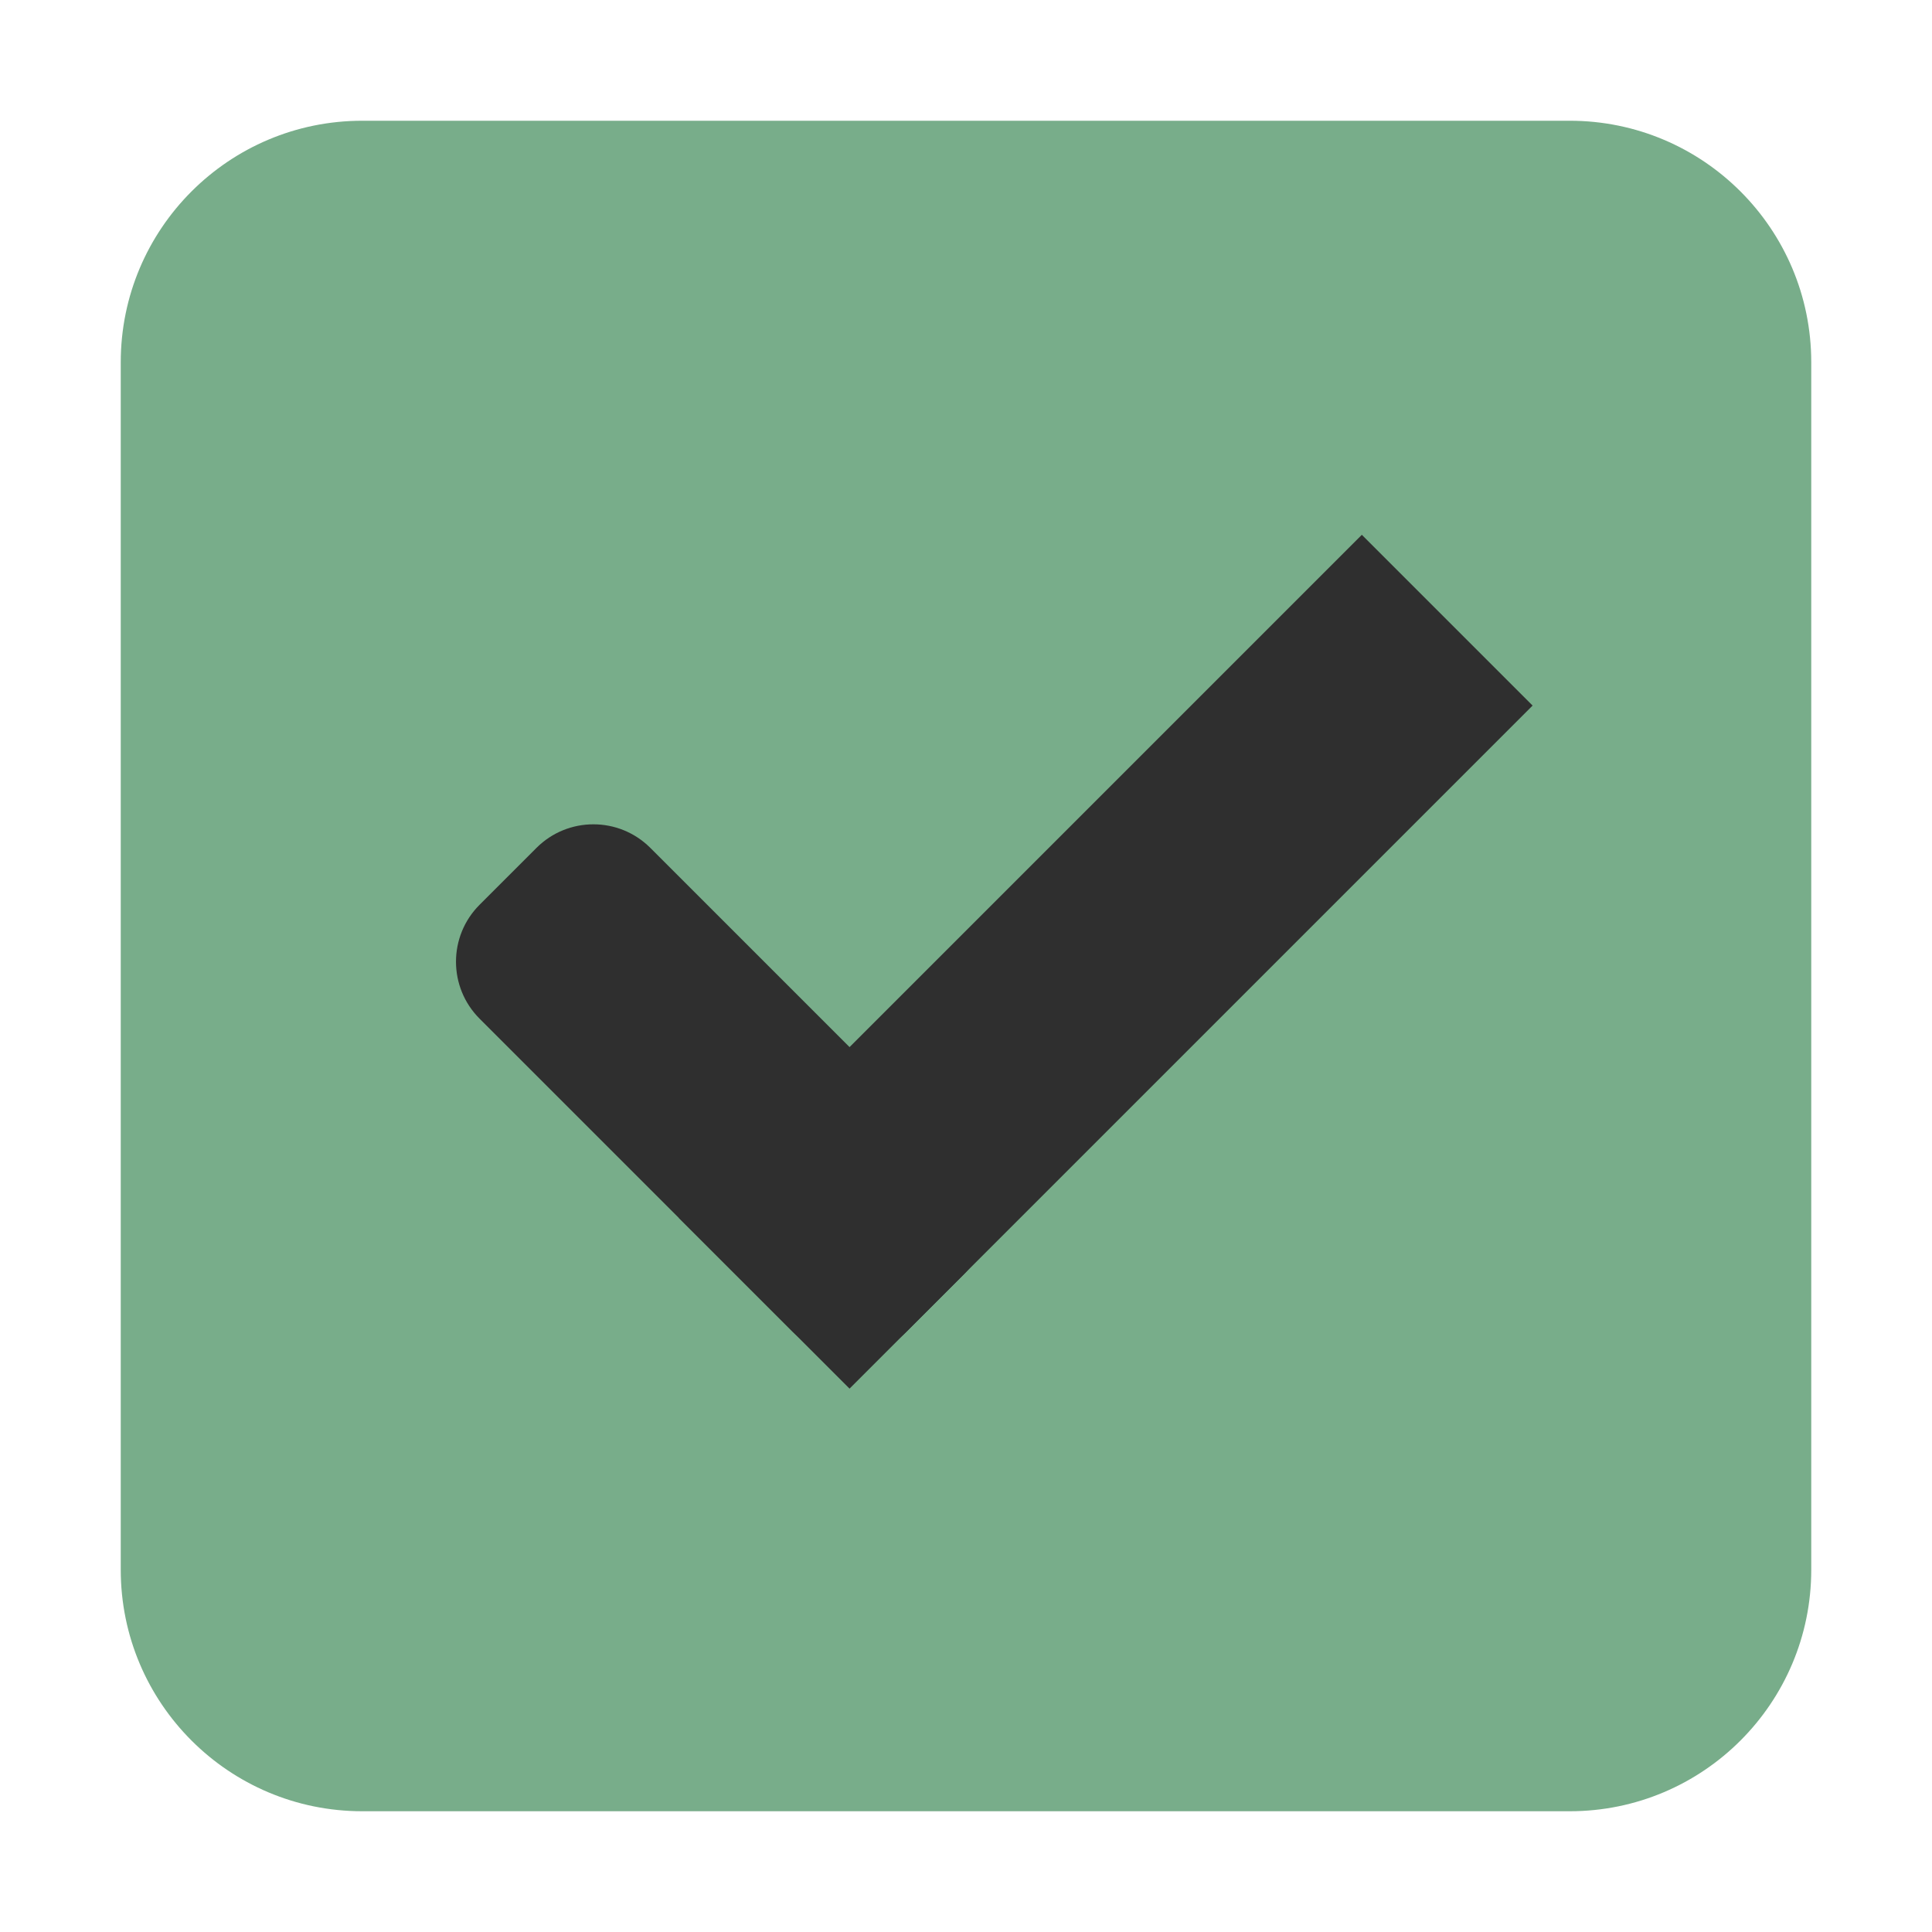
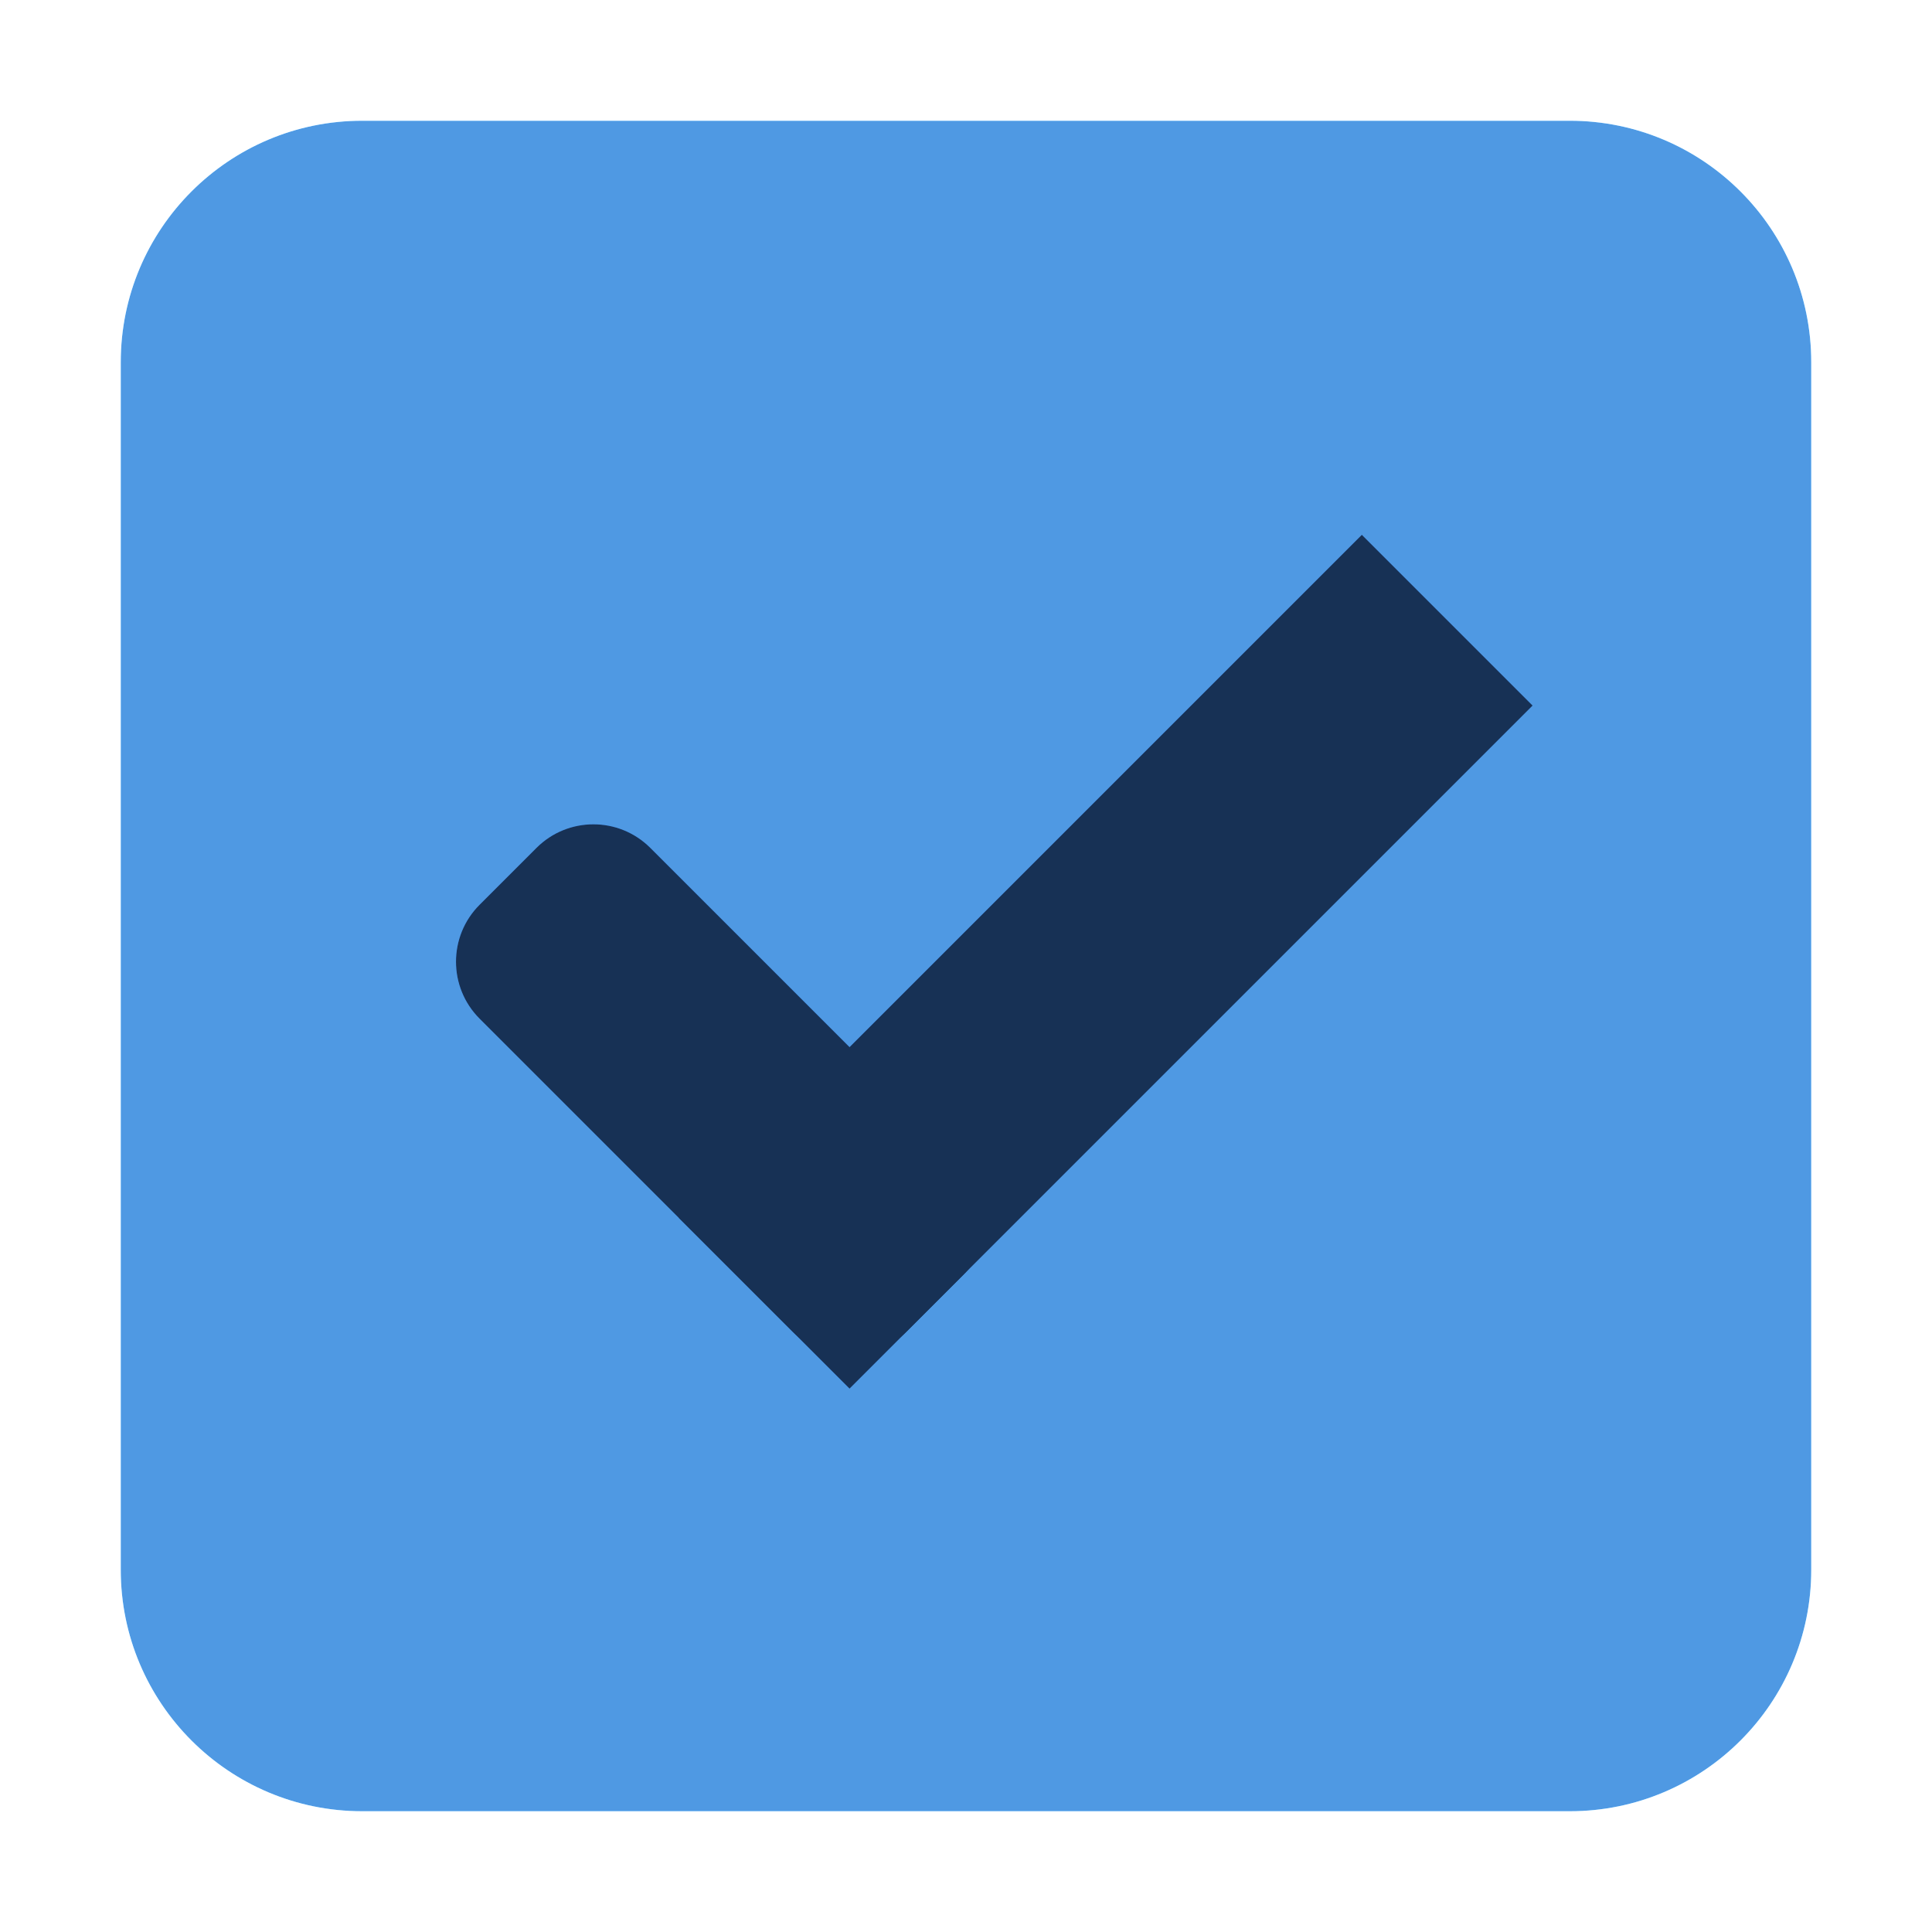
<svg xmlns="http://www.w3.org/2000/svg" width="16" height="16" id="svg2" version="1.1">
  <defs id="defs4">
    <linearGradient id="linearGradient3768-6">
      <stop style="stop-color:#0f0f0f;stop-opacity:1;" offset="0" id="stop3770-6" />
      <stop id="stop3778-2" offset="0.078" style="stop-color:#171717;stop-opacity:1;" />
      <stop style="stop-color:#171717;stop-opacity:1;" offset="0.974" id="stop3774-0" />
      <stop style="stop-color:#1b1b1b;stop-opacity:1;" offset="1" id="stop3776-1" />
    </linearGradient>
    <filter style="color-interpolation-filters:sRGB;" id="filter3357">
-       <feColorMatrix type="hueRotate" values="40" result="color1" id="feColorMatrix3359" />
-       <feColorMatrix type="saturate" values="1" result="color2" id="feColorMatrix3361" />
+       <feComposite in2="SourceGraphic" operator="arithmetic" k1="0" k2="1" result="composite1" id="feComposite3359" />
+       <feColorMatrix in="composite1" values="0" type="saturate" result="colormatrix1" id="feColorMatrix3361" />
+       <feFlood flood-opacity="1" flood-color="rgb(65,141,255)" result="flood1" id="feFlood3363" />
+       <feBlend in="flood1" in2="colormatrix1" mode="multiply" result="blend1" id="feBlend3365" />
+       <feBlend in2="blend1" mode="screen" result="blend2" id="feBlend3367" />
+       <feColorMatrix in="blend2" values="1" type="saturate" result="colormatrix2" id="feColorMatrix3369" />
+       <feComposite in="colormatrix2" in2="SourceGraphic" operator="in" k2="1" result="composite2" id="feComposite3371" />
    </filter>
  </defs>
  <g id="layer1" transform="translate(0,-1036.362)">
    <g transform="translate(-36,1036)" style="display:inline;opacity:1;filter:url(#filter3357)" id="checkbox-checked-dark">
      <g id="checkbox-unchecked-5-59" style="display:inline" transform="translate(19,0)">
        <g id="sdsd-7-54">
          <g transform="translate(0,-30)" id="scdsdcd-5-8">
            <g transform="matrix(0.9295198,0,0,0.9291437,-156.7507,-212.9618)" id="g15812-6-6-1-5-4" style="display:inline">
              <g style="display:inline" id="g5489-2-9-6-8-8-53-5" transform="matrix(0.5089163,0,0,0.5173982,161.7932,197.5643)">
                <g id="g5428-8-1-4-0-0-4-2" />
              </g>
            </g>
            <rect style="color:#000000;display:inline;overflow:visible;visibility:visible;fill:none;stroke:none;stroke-width:2;marker:none;enable-background:accumulate" id="rect13523-7-11" width="16" height="16" x="17" y="30.362" />
            <g id="g5400-6-68">
-               <rect rx="2" y="31.362" x="18" height="14" width="14" id="rect5147-9-1-5-7-6-7-4" style="color:#000000;display:inline;overflow:visible;visibility:visible;fill:#8fa876;fill-opacity:1;stroke:#000000;stroke-width:0;stroke-linecap:butt;stroke-linejoin:round;stroke-miterlimit:4;stroke-dasharray:none;stroke-dashoffset:0;stroke-opacity:1;marker:none;enable-background:accumulate" ry="2" />
+               <rect rx="2" y="31.362" x="18" height="14" width="14" id="rect5147-9-1-5-7-6-7-4" style="color:#000000;display:inline;overflow:visible;visibility:visible;fill:#8daedb;fill-opacity:1;stroke:#000000;stroke-width:0;stroke-linecap:butt;stroke-linejoin:round;stroke-miterlimit:4;stroke-dasharray:none;stroke-dashoffset:0;stroke-opacity:1;marker:none;enable-background:accumulate" ry="2" />
            </g>
          </g>
        </g>
      </g>
      <g id="checkbox-checked-dark-7-37" transform="translate(36,-1036)" style="display:inline">
        <g id="g3981-6-4-97" transform="matrix(0.7071068,0.7071068,-0.7071068,0.7071068,729.9547,305.0582)" style="opacity:0.85;fill:#1a1a1a;fill-opacity:1" />
        <g id="g4049-2-5" transform="matrix(0.7071068,0.7071068,-0.7071068,0.7071068,727.9444,295.3112)">
          <g id="g4056-7-6" transform="translate(12.37438,11.53123)">
            <g id="g3981-0-8" transform="translate(-3,-4.999983)" style="fill:#3b3c3e;fill-opacity:1">
              <rect ry="0.667" rx="0.667" y="1033.362" x="8" height="2" width="5" id="rect3977-39-90" style="fill:#2f2f2f;fill-opacity:1;stroke:none" />
              <rect ry="0" y="1027.362" x="11" height="8" width="2" id="rect3979-7-60" style="fill:#2f2f2f;fill-opacity:1;stroke:none" />
            </g>
            <rect style="fill:#eeeeee;fill-opacity:0;stroke:none" id="rect4047-81-5" width="3" height="1" x="5" y="-8" transform="translate(0,1036.362)" />
          </g>
        </g>
      </g>
    </g>
  </g>
</svg>
